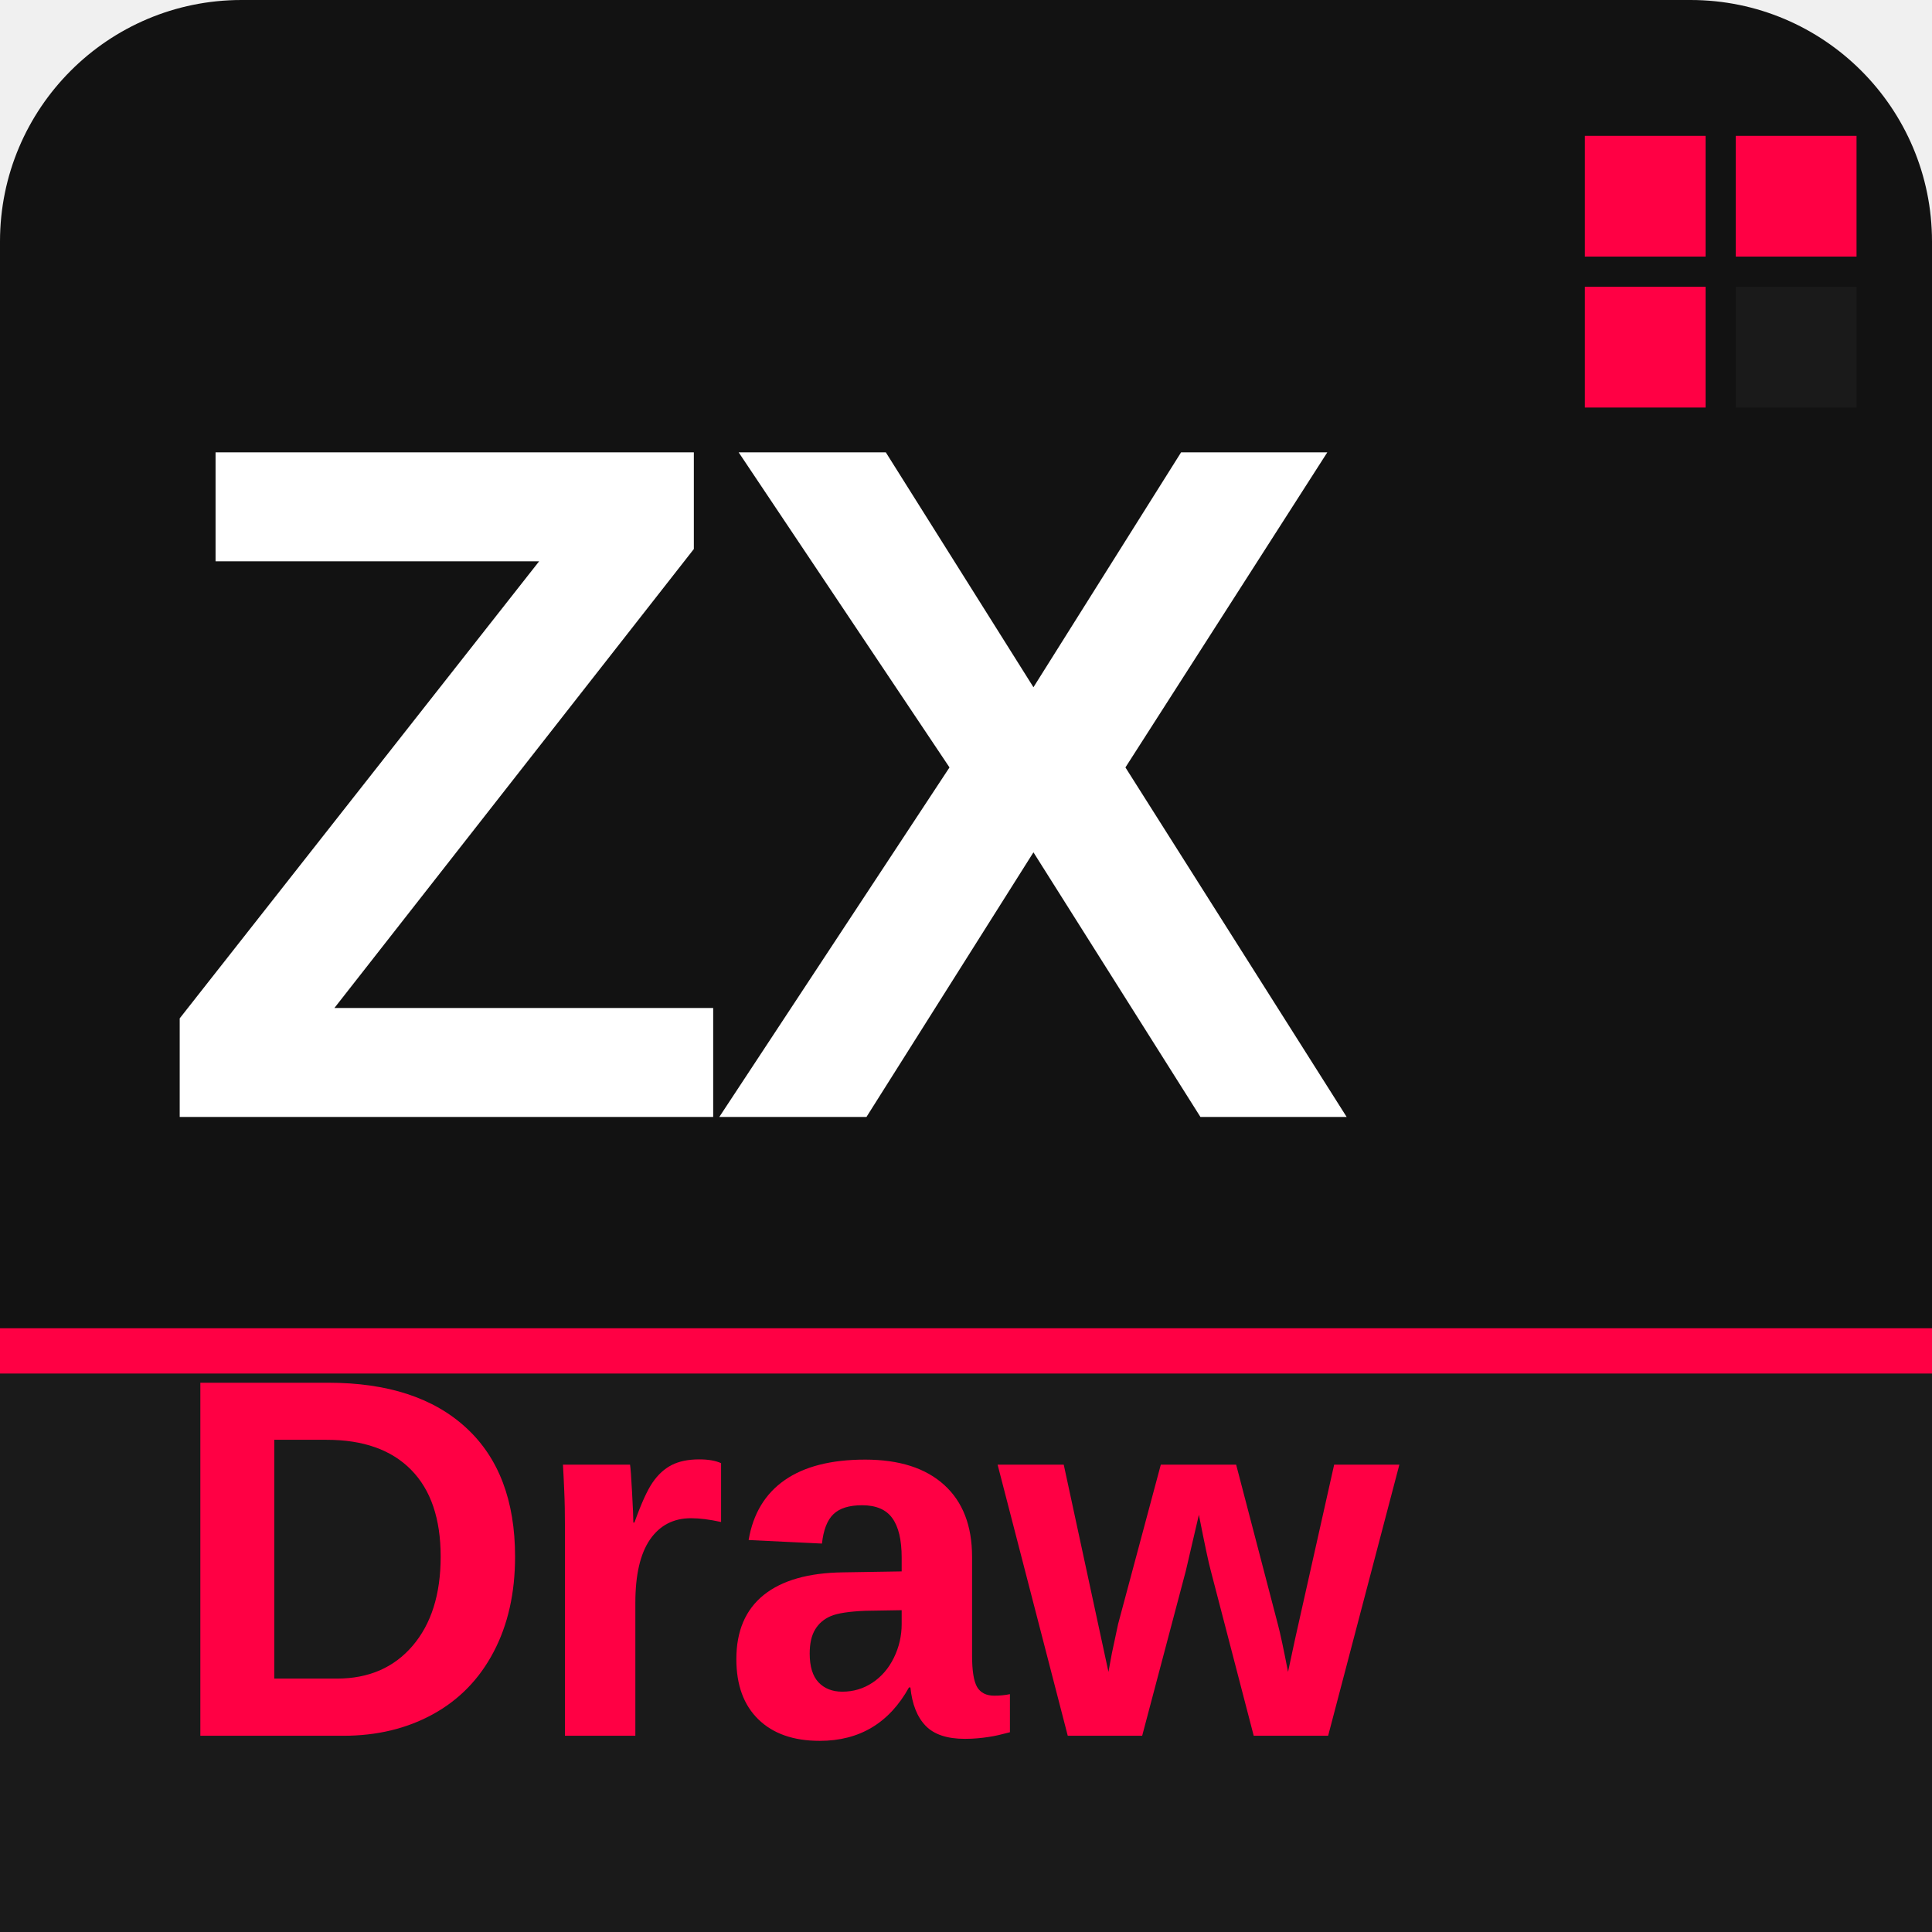
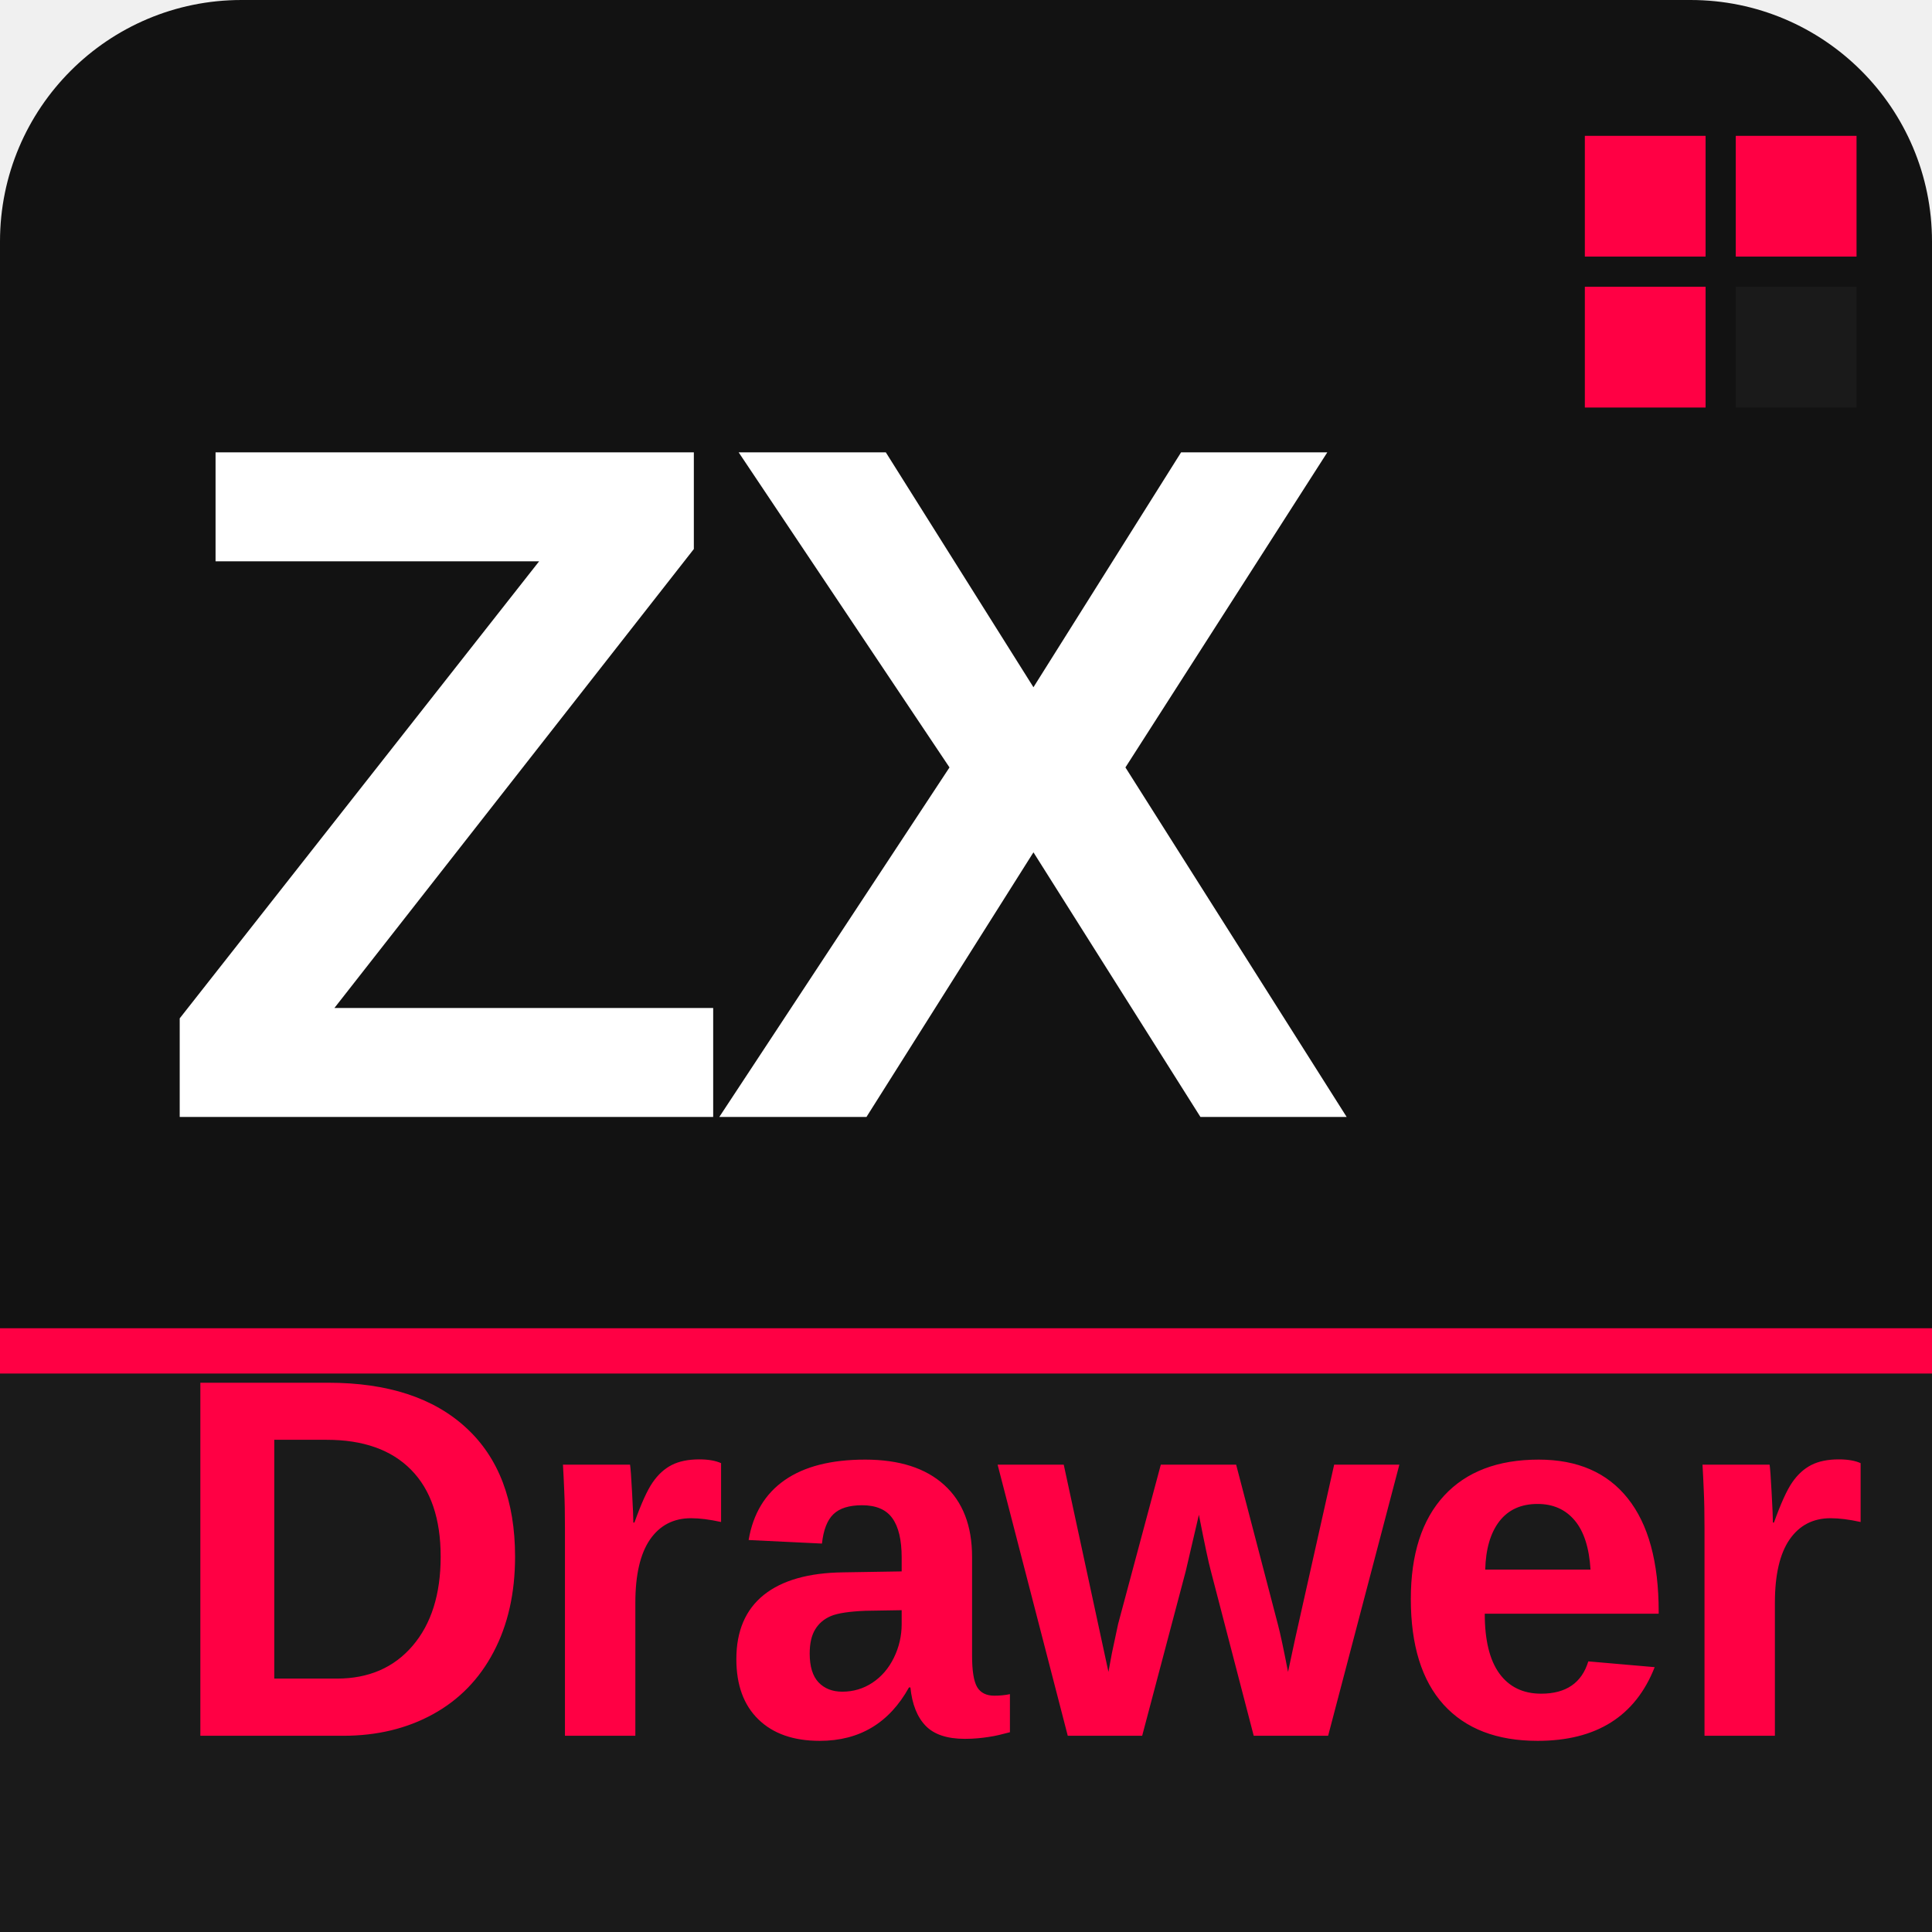
<svg xmlns="http://www.w3.org/2000/svg" viewBox="0 0 256 256" version="1.1" id="svg7">
  <defs id="defs7" />
  <rect width="256" height="256" rx="32" fill="#121212" id="rect1" />
  <rect x="0" y="180" width="256" height="76" rx="0" fill="#1a1a1a" id="rect2" />
  <rect x="0" y="176" width="256" height="6" fill="#ff0044" id="rect3" />
  <text x="20" y="148" font-family="'Segoe UI', Arial, sans-serif" font-weight="800" font-size="128" letter-spacing="-4" fill="#ffffff" id="text3">ZX</text>
-   <text x="22" y="230" font-family="'Segoe UI', Arial, sans-serif" font-weight="800" font-size="68" letter-spacing="-1" fill="#ff0044" id="text4">Draw</text>
+   <text x="22" y="230" font-family="'Segoe UI', Arial, sans-serif" font-weight="800" font-size="68px" letter-spacing="-1" fill="#ff0044" id="text4">Drawer</text>
  <rect x="210" y="18" width="16" height="16" fill="#ff0044" id="rect4" />
  <rect x="230" y="18" width="16" height="16" fill="#ff0044" id="rect5" />
  <rect x="210" y="38" width="16" height="16" fill="#ff0044" id="rect6" />
  <rect x="230" y="38" width="16" height="16" fill="#1a1a1a" id="rect7" />
</svg>
